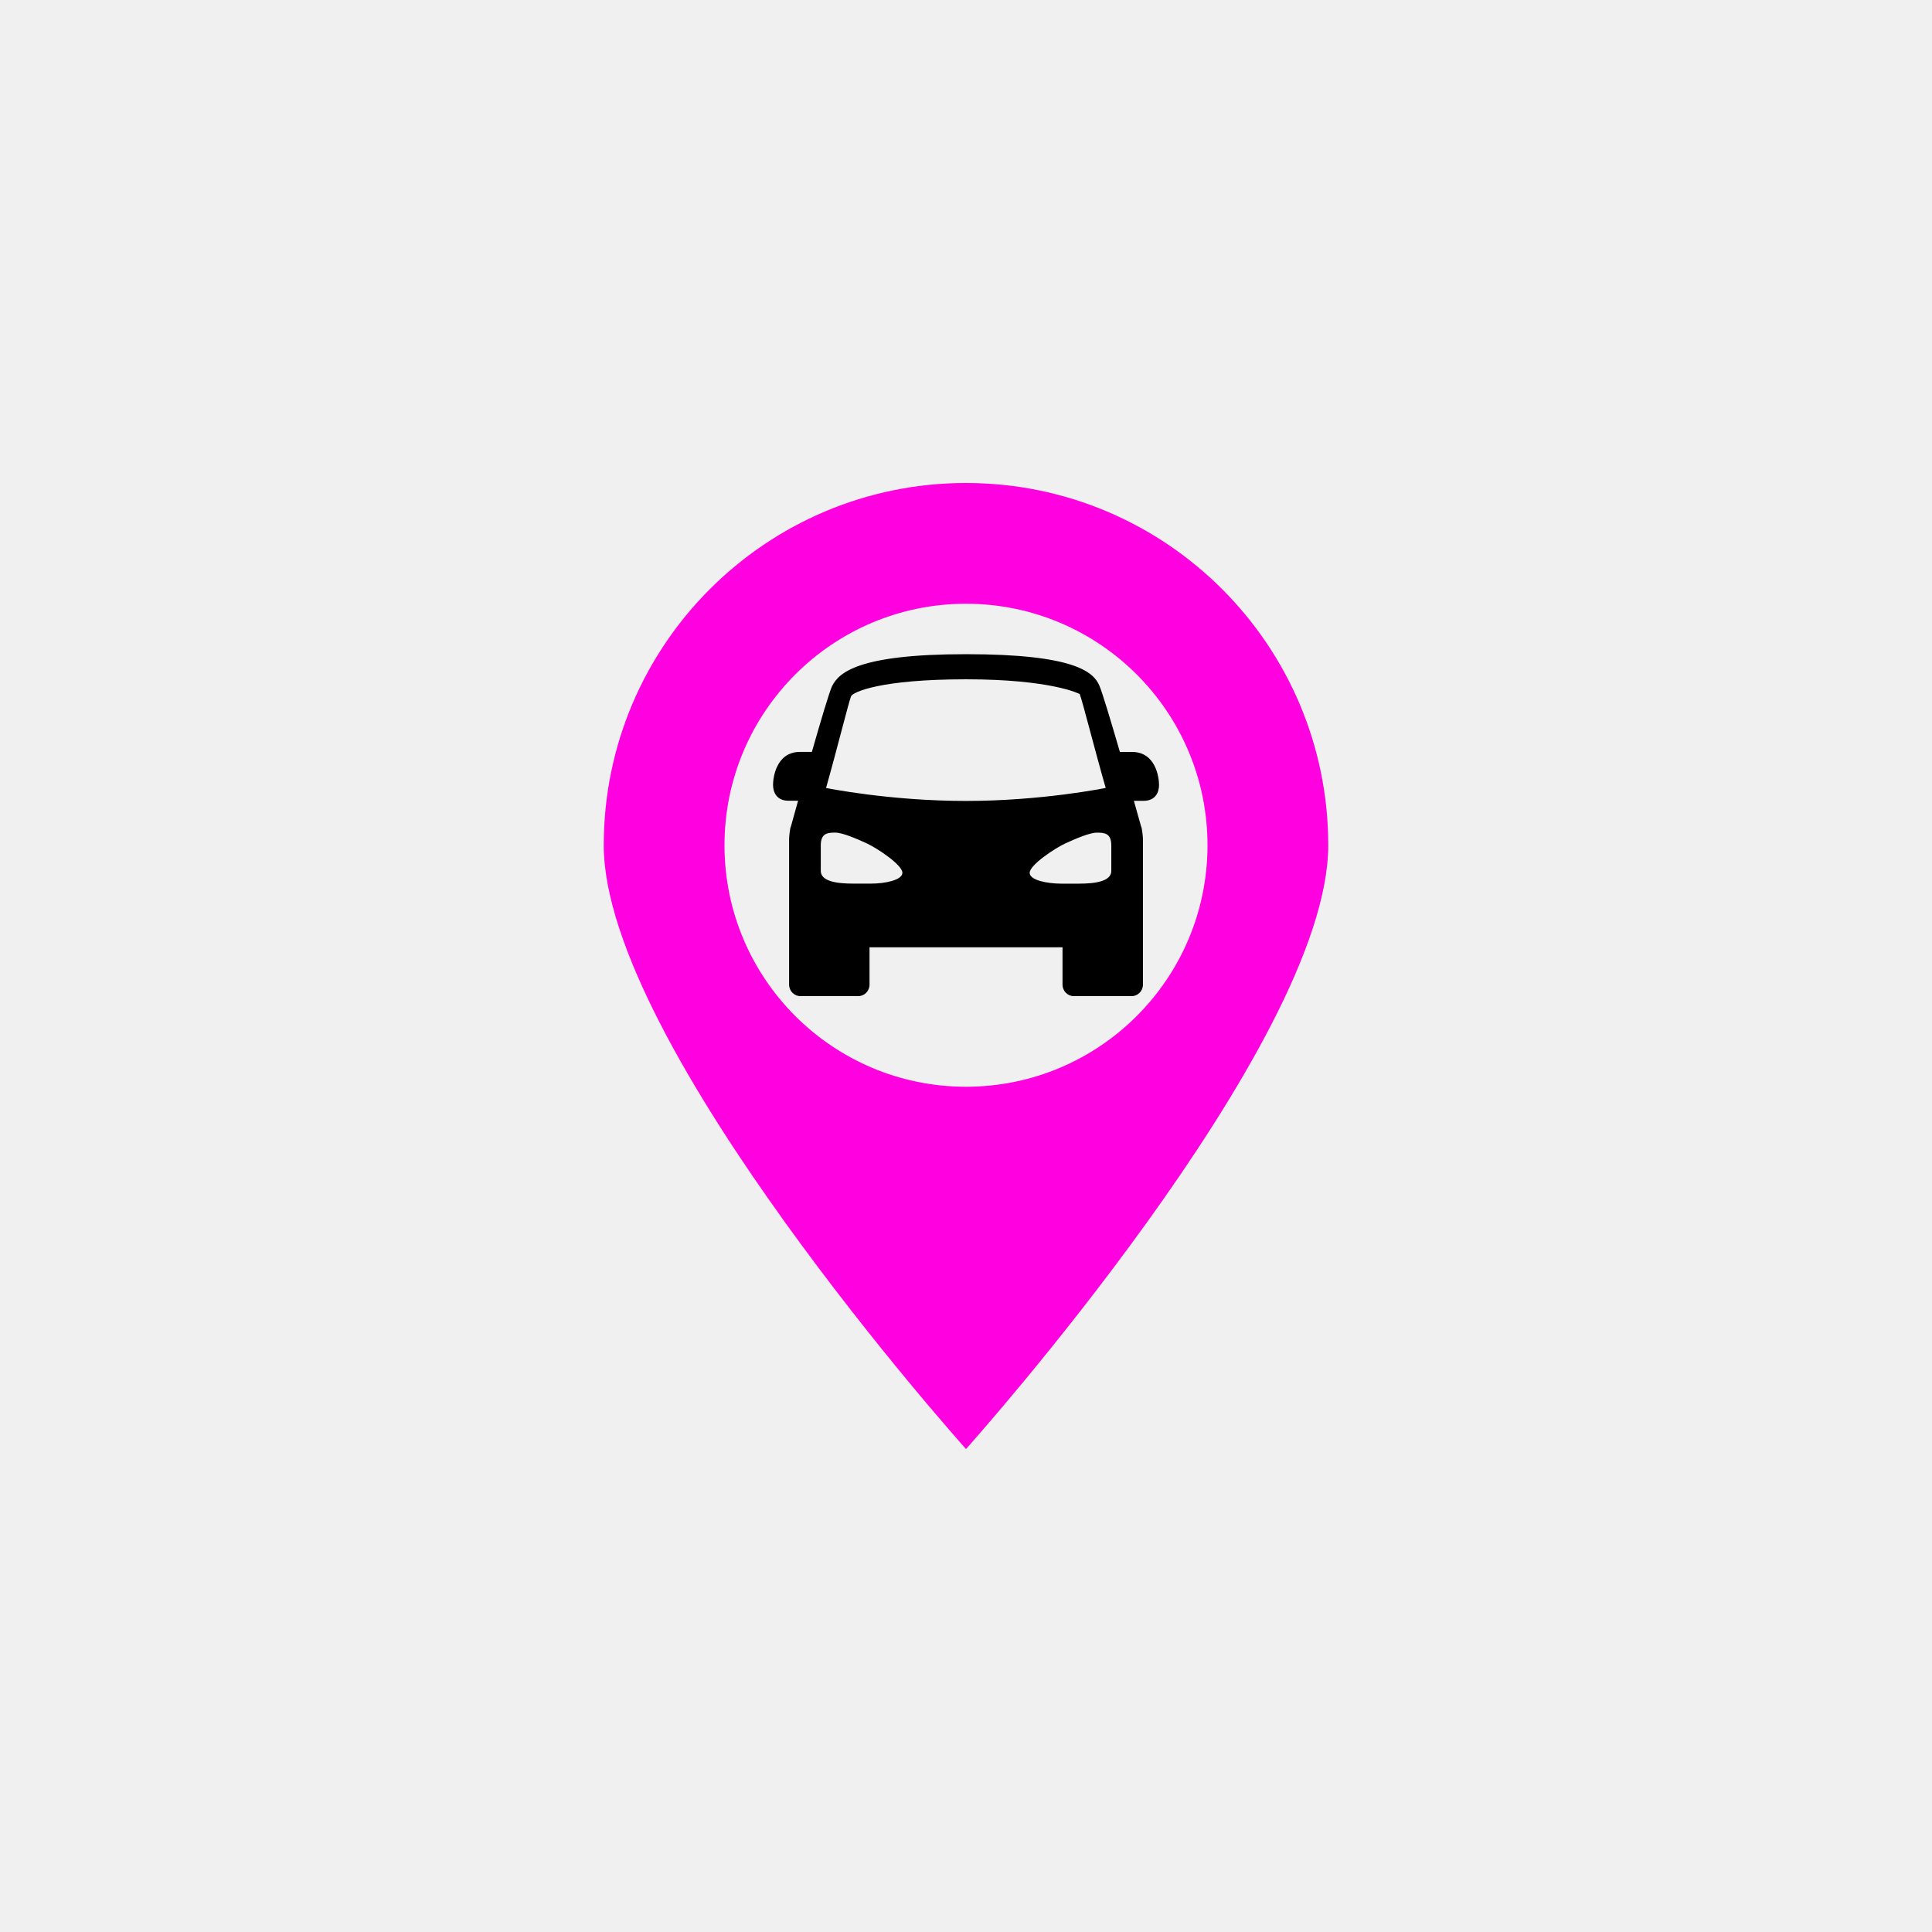
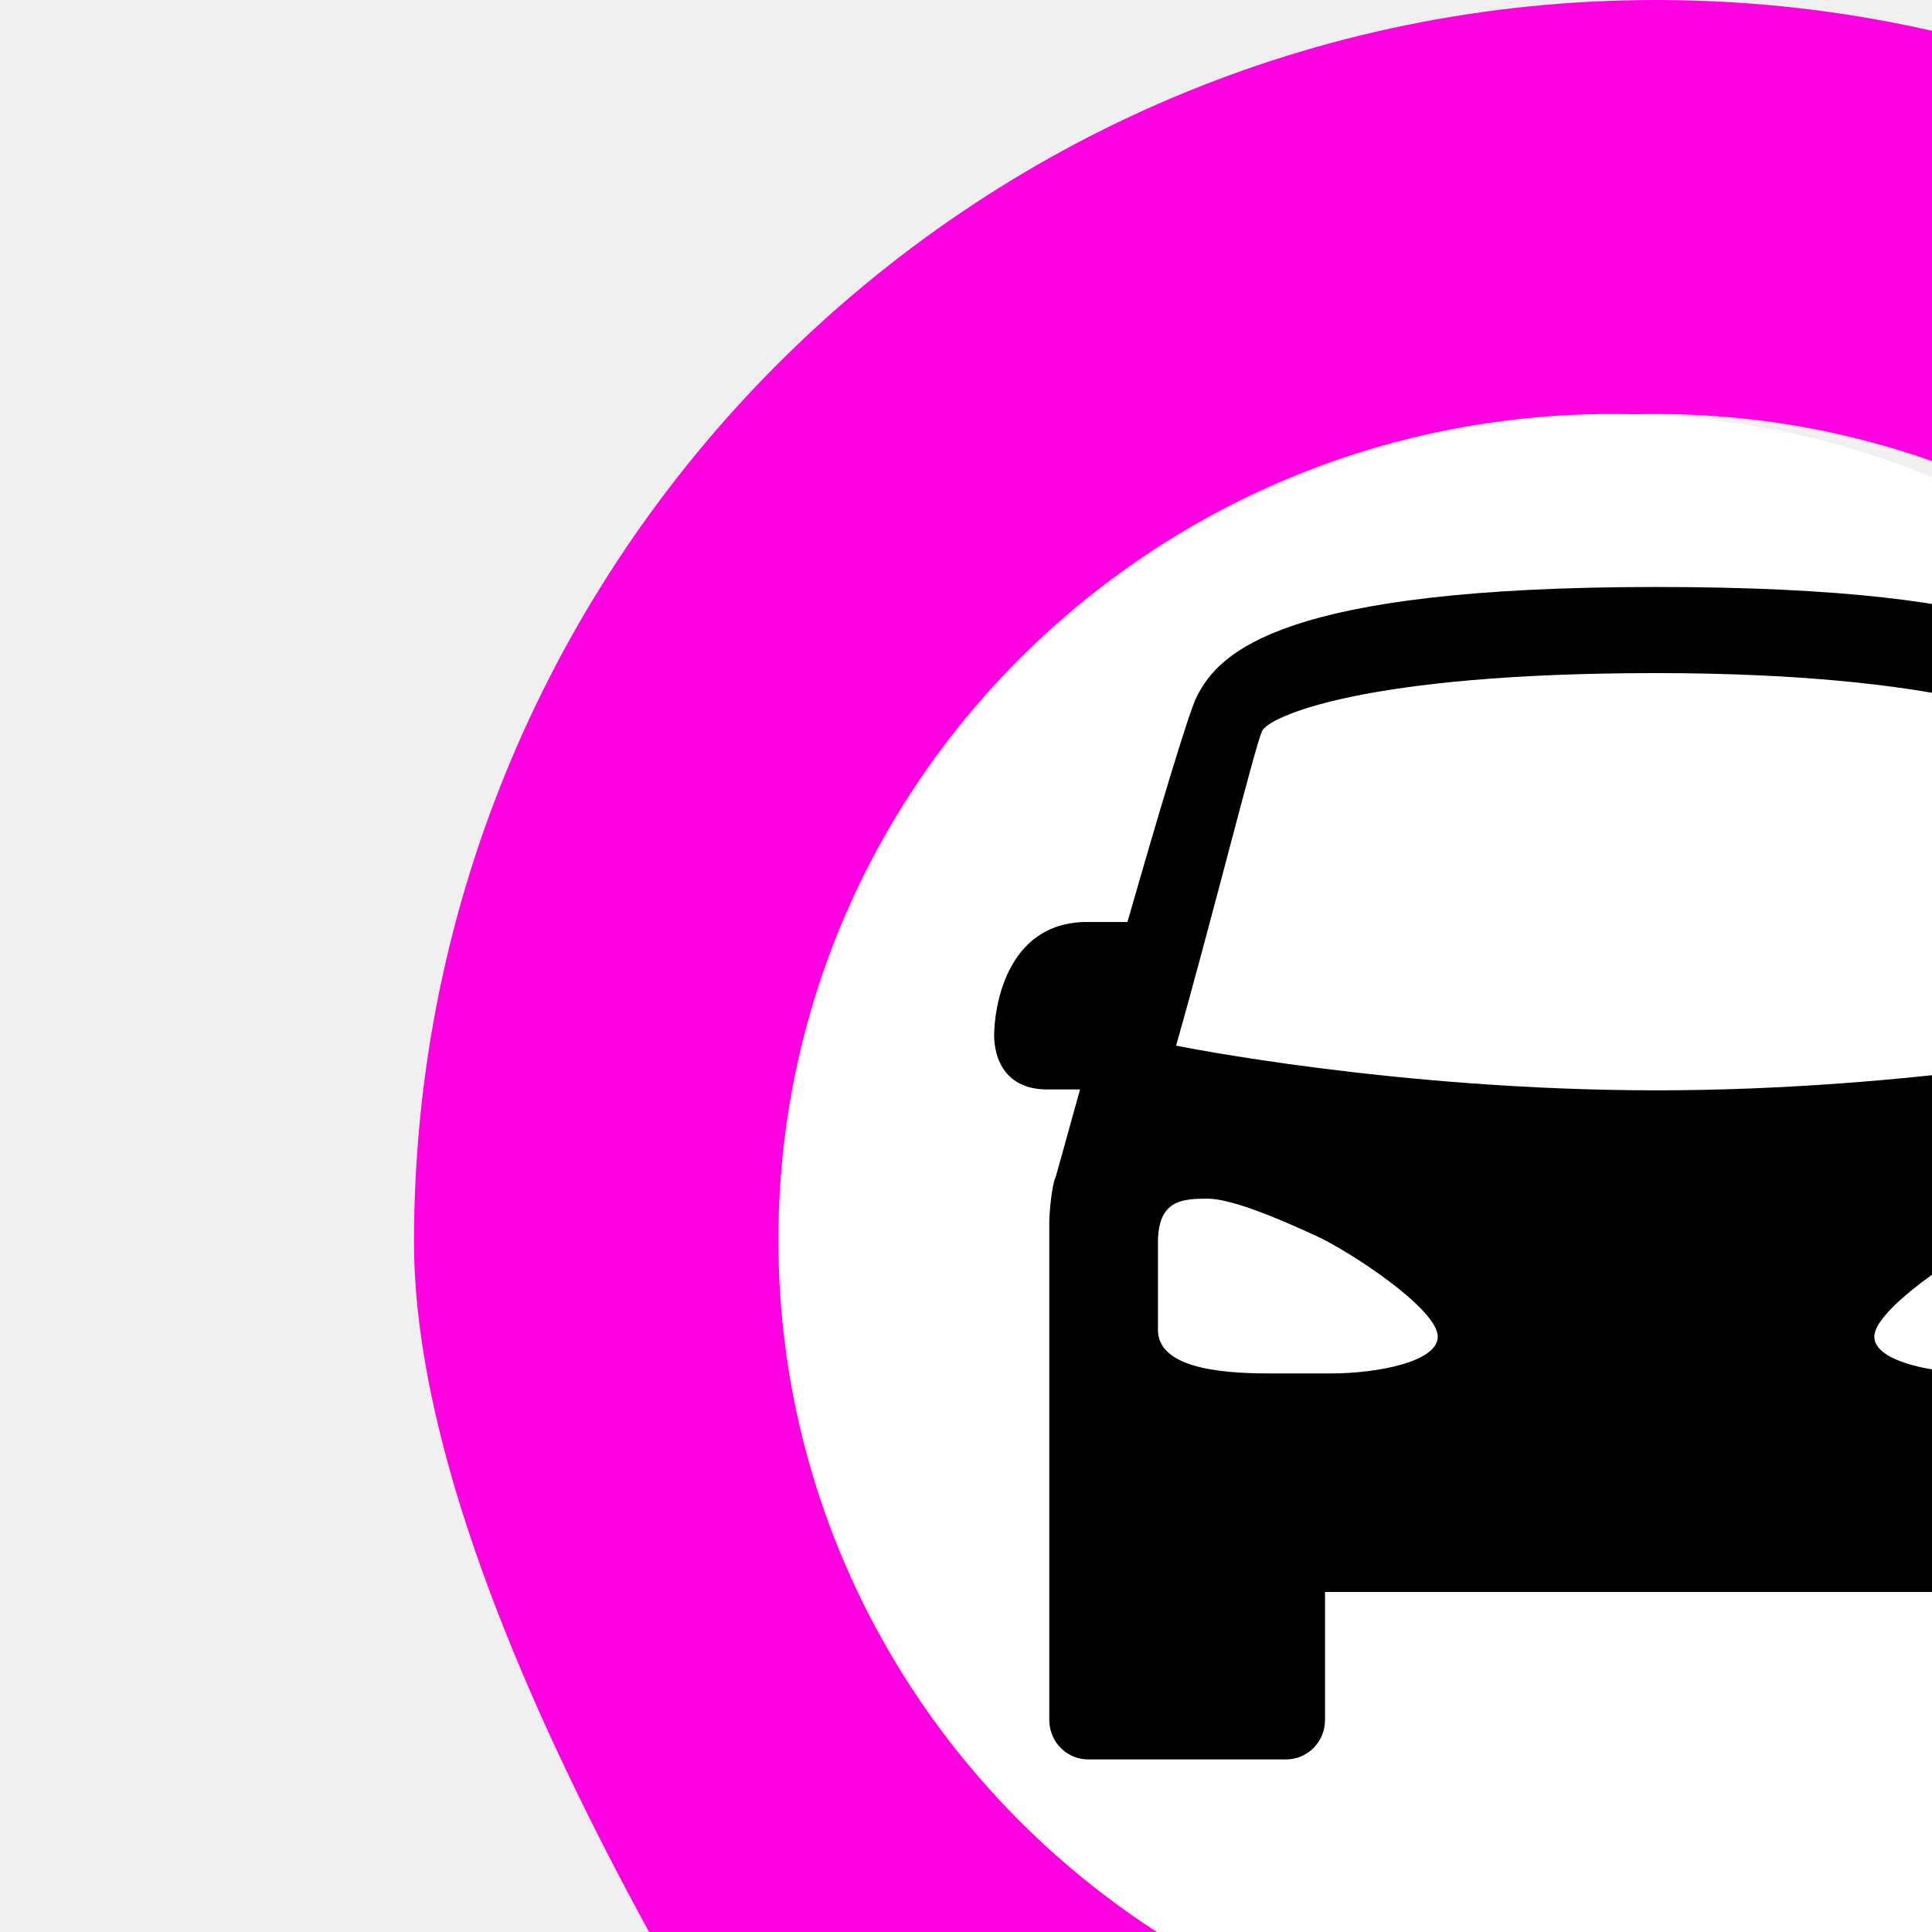
- <svg xmlns="http://www.w3.org/2000/svg" version="1.1" id="Layer_1" x="0px" y="0px" width="48px" height="48px" viewBox="0 0 48 48" enable-background="new 0 0 48 48" xml:space="preserve">
-   <path fill="#FF00E1" d="M24,12c-4.969,0-9,4.031-9,9s9,15,9,15s9-10.031,9-15S28.969,12,24,12z M24,27c-3.313,0-6-2.687-6-6  s2.687-6,6-6s6,2.687,6,6S27.313,27,24,27z" />
-   <path d="M28.121,18.681h-0.298c-0.218-0.75-0.437-1.481-0.511-1.651c-0.144-0.329-0.6-0.777-3.312-0.777  c-2.712,0-3.163,0.471-3.326,0.791c-0.062,0.121-0.283,0.866-0.503,1.636h-0.291c-0.599,0-0.674,0.645-0.674,0.82  c0,0.176,0.084,0.394,0.384,0.394h0.238c-0.105,0.377-0.177,0.636-0.177,0.636c-0.026,0.046-0.046,0.261-0.046,0.318v2.282v0.088  v1.245c0,0.158,0.126,0.286,0.282,0.286h1.434c0.156,0,0.282-0.128,0.282-0.286v-0.928h4.795v0.928c0,0.158,0.126,0.286,0.282,0.286  h1.434c0.156,0,0.282-0.128,0.282-0.286v-1.245v-0.088V20.85c0-0.057-0.02-0.272-0.046-0.318c0,0-0.072-0.259-0.179-0.636h0.241  c0.3,0,0.384-0.218,0.384-0.394C28.796,19.326,28.72,18.681,28.121,18.681z M21.643,21.953h-0.449c-0.401,0-0.802-0.055-0.802-0.317  v-0.633c0-0.305,0.173-0.317,0.36-0.317c0.182,0,0.544,0.158,0.781,0.267c0.259,0.119,0.887,0.535,0.887,0.732  C22.419,21.868,21.98,21.953,21.643,21.953z M20.523,19.577c0.27-0.951,0.563-2.136,0.622-2.279  c0.047-0.104,0.728-0.421,2.856-0.421s2.82,0.363,2.825,0.367c0.073,0.194,0.391,1.455,0.645,2.332c0,0-1.576,0.323-3.471,0.323  C22.105,19.9,20.523,19.577,20.523,19.577z M25.582,21.686c0-0.198,0.628-0.613,0.887-0.732c0.238-0.109,0.599-0.267,0.781-0.267  c0.187,0,0.36,0.011,0.36,0.317v0.633h0c0,0.261-0.401,0.317-0.802,0.317h-0.449C26.02,21.953,25.582,21.869,25.582,21.686z" />
+ <svg xmlns="http://www.w3.org/2000/svg" version="1.1" id="Layer_1" x="0px" y="0px" width="28px" height="28px" viewBox="0 0 28 28" enable-background="new 0 0 28 28" xml:space="preserve">
+   <path fill="#FF00E1" d="M24,0C14.061,0,6,8.061,6,18s18,30,18,30s18-20.061,18-30S33.939,0,24,0z M24,30c-6.627,0-12-5.373-12-12  S17.373,6,24,6s12,5.373,12,12S30.627,30,24,30z" />
+   <ellipse fill="#FFFFFF" cx="23.359" cy="17.969" rx="12.078" ry="11.969" />
+   <path d="M32.243,13.362h-0.597c-0.436-1.501-0.873-2.962-1.022-3.302C30.337,9.402,29.424,8.507,24,8.507  c-5.424,0-6.327,0.943-6.653,1.583c-0.123,0.242-0.565,1.732-1.007,3.272h-0.583c-1.199,0-1.349,1.29-1.349,1.64  c0,0.351,0.169,0.787,0.768,0.787h0.477c-0.211,0.755-0.354,1.273-0.354,1.273c-0.053,0.093-0.092,0.522-0.092,0.637v4.564v0.175  v2.49c0,0.316,0.253,0.571,0.564,0.571h2.868c0.312,0,0.564-0.256,0.564-0.571v-1.856h9.591v1.856c0,0.316,0.253,0.571,0.564,0.571  h2.868c0.312,0,0.564-0.256,0.564-0.571v-2.49v-0.175v-4.564c0-0.115-0.039-0.544-0.092-0.637c0,0-0.145-0.518-0.359-1.273h0.482  c0.599,0,0.768-0.436,0.768-0.787C33.591,14.652,33.441,13.362,32.243,13.362z M19.285,19.905h-0.898  c-0.803,0-1.605-0.11-1.605-0.634v-1.265c0-0.611,0.346-0.634,0.719-0.634c0.365,0,1.087,0.316,1.562,0.534  c0.518,0.237,1.774,1.069,1.774,1.465C20.838,19.737,19.961,19.905,19.285,19.905z M17.045,15.154  c0.539-1.902,1.126-4.272,1.244-4.557c0.094-0.207,1.456-0.842,5.711-0.842s5.639,0.726,5.651,0.735  c0.147,0.388,0.782,2.91,1.29,4.665c0,0-3.151,0.647-6.941,0.647C20.21,15.8,17.045,15.154,17.045,15.154z M27.164,19.372  c0-0.396,1.256-1.227,1.774-1.465c0.476-0.218,1.197-0.534,1.562-0.534c0.373,0,0.719,0.022,0.719,0.634v1.266h-0.001  c0,0.523-0.803,0.633-1.605,0.633h-0.897C28.04,19.906,27.164,19.738,27.164,19.372z" />
</svg>
